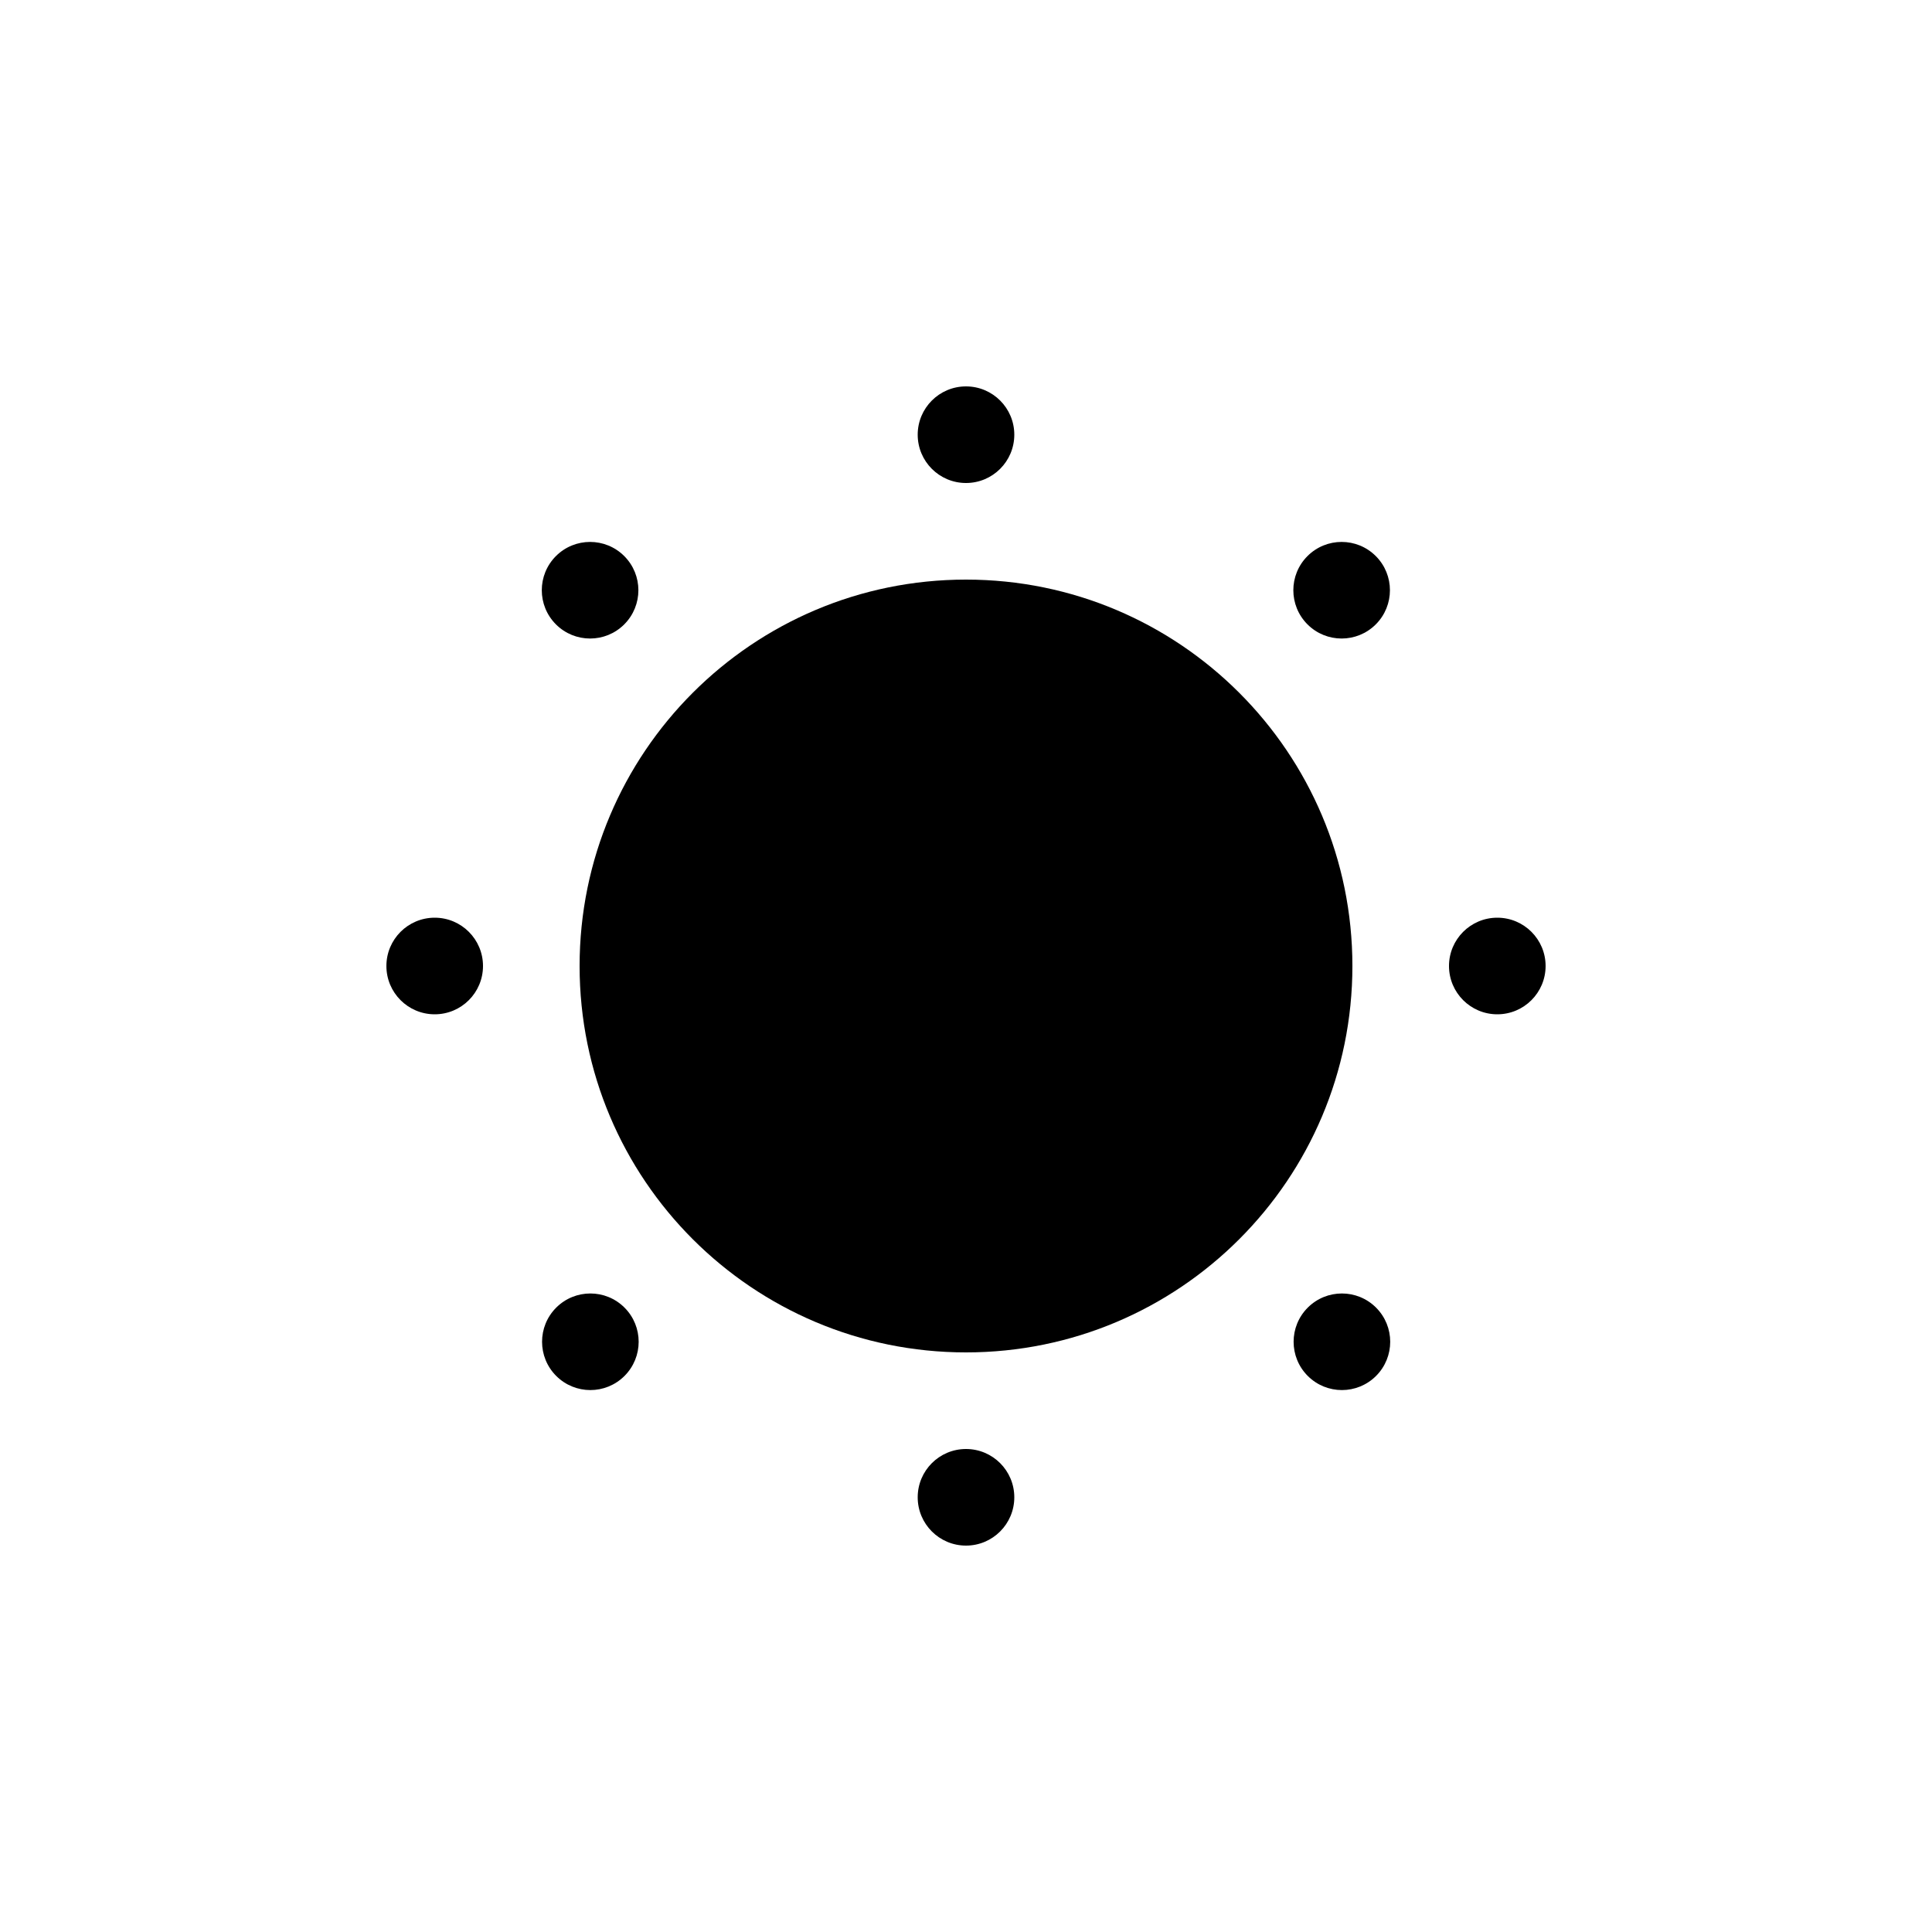
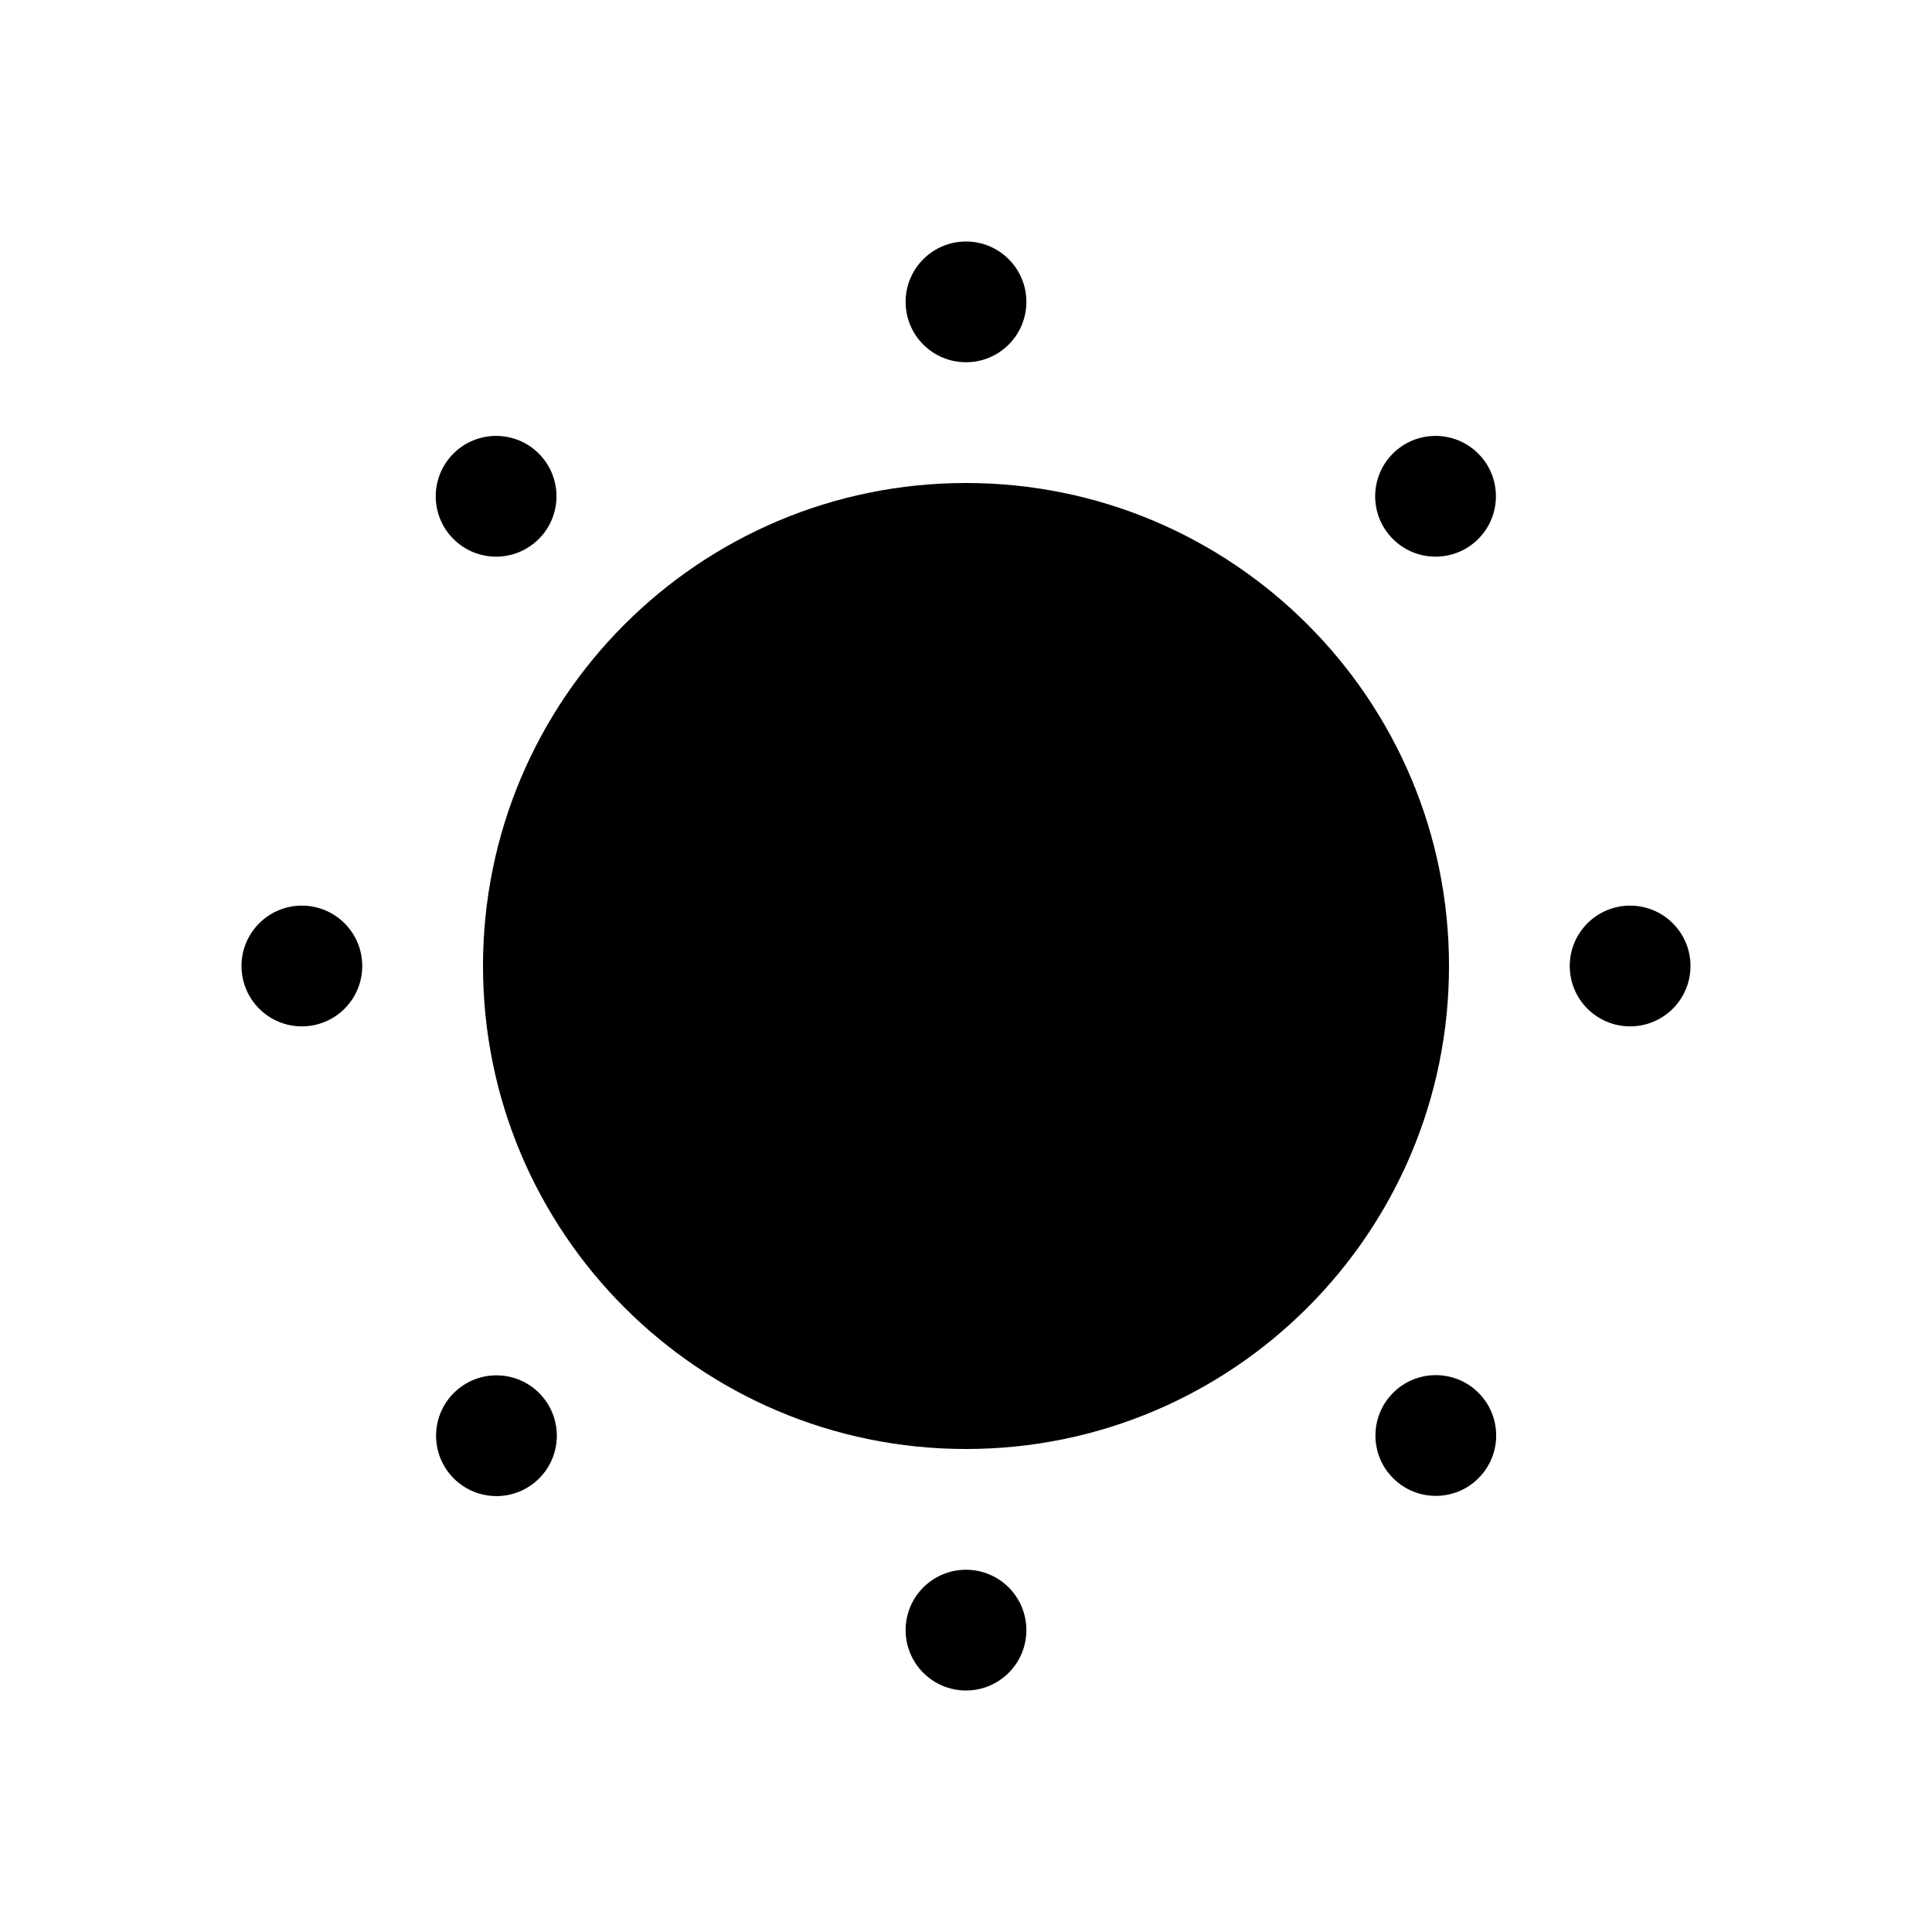
- <svg xmlns="http://www.w3.org/2000/svg" class="bi bi-brightness-low-fill" width="1em" height="1em" viewBox="0 0 20 20" fill="currentColor">
-   <circle cx="10" cy="10" r="4" />
-   <circle cx="10" cy="4.5" r=".5" />
-   <circle cx="10" cy="15.5" r=".5" />
-   <circle cx="15.5" cy="10" r=".5" transform="rotate(90 15.5 10)" />
-   <circle cx="4.5" cy="10" r=".5" transform="rotate(90 4.5 10)" />
-   <circle cx="13.889" cy="6.111" r=".5" transform="rotate(45 13.89 6.11)" />
-   <circle cx="6.111" cy="13.889" r=".5" transform="rotate(45 6.11 13.89)" />
-   <circle cx="13.889" cy="13.889" r=".5" transform="rotate(135 13.89 13.89)" />
-   <circle cx="6.111" cy="6.111" r=".5" transform="rotate(135 6.11 6.11)" />
+ <svg xmlns="http://www.w3.org/2000/svg" class="bi bi-brightness-low-fill" width="1em" height="1em" viewBox="0 0 16 16" fill="currentColor">
+   <circle cx="8" cy="8" r="4" />
+   <circle cx="8" cy="2.5" r=".5" />
+   <circle cx="8" cy="13.5" r=".5" />
+   <circle cx="13.5" cy="8" r=".5" transform="rotate(90 13.5 8)" />
+   <circle cx="2.5" cy="8" r=".5" transform="rotate(90 2.5 8)" />
+   <circle cx="11.889" cy="4.111" r=".5" transform="rotate(45 11.89 4.11)" />
+   <circle cx="4.111" cy="11.889" r=".5" transform="rotate(45 4.11 11.89)" />
+   <circle cx="11.889" cy="11.889" r=".5" transform="rotate(135 11.89 11.889)" />
+   <circle cx="4.111" cy="4.111" r=".5" transform="rotate(135 4.11 4.11)" />
</svg>
